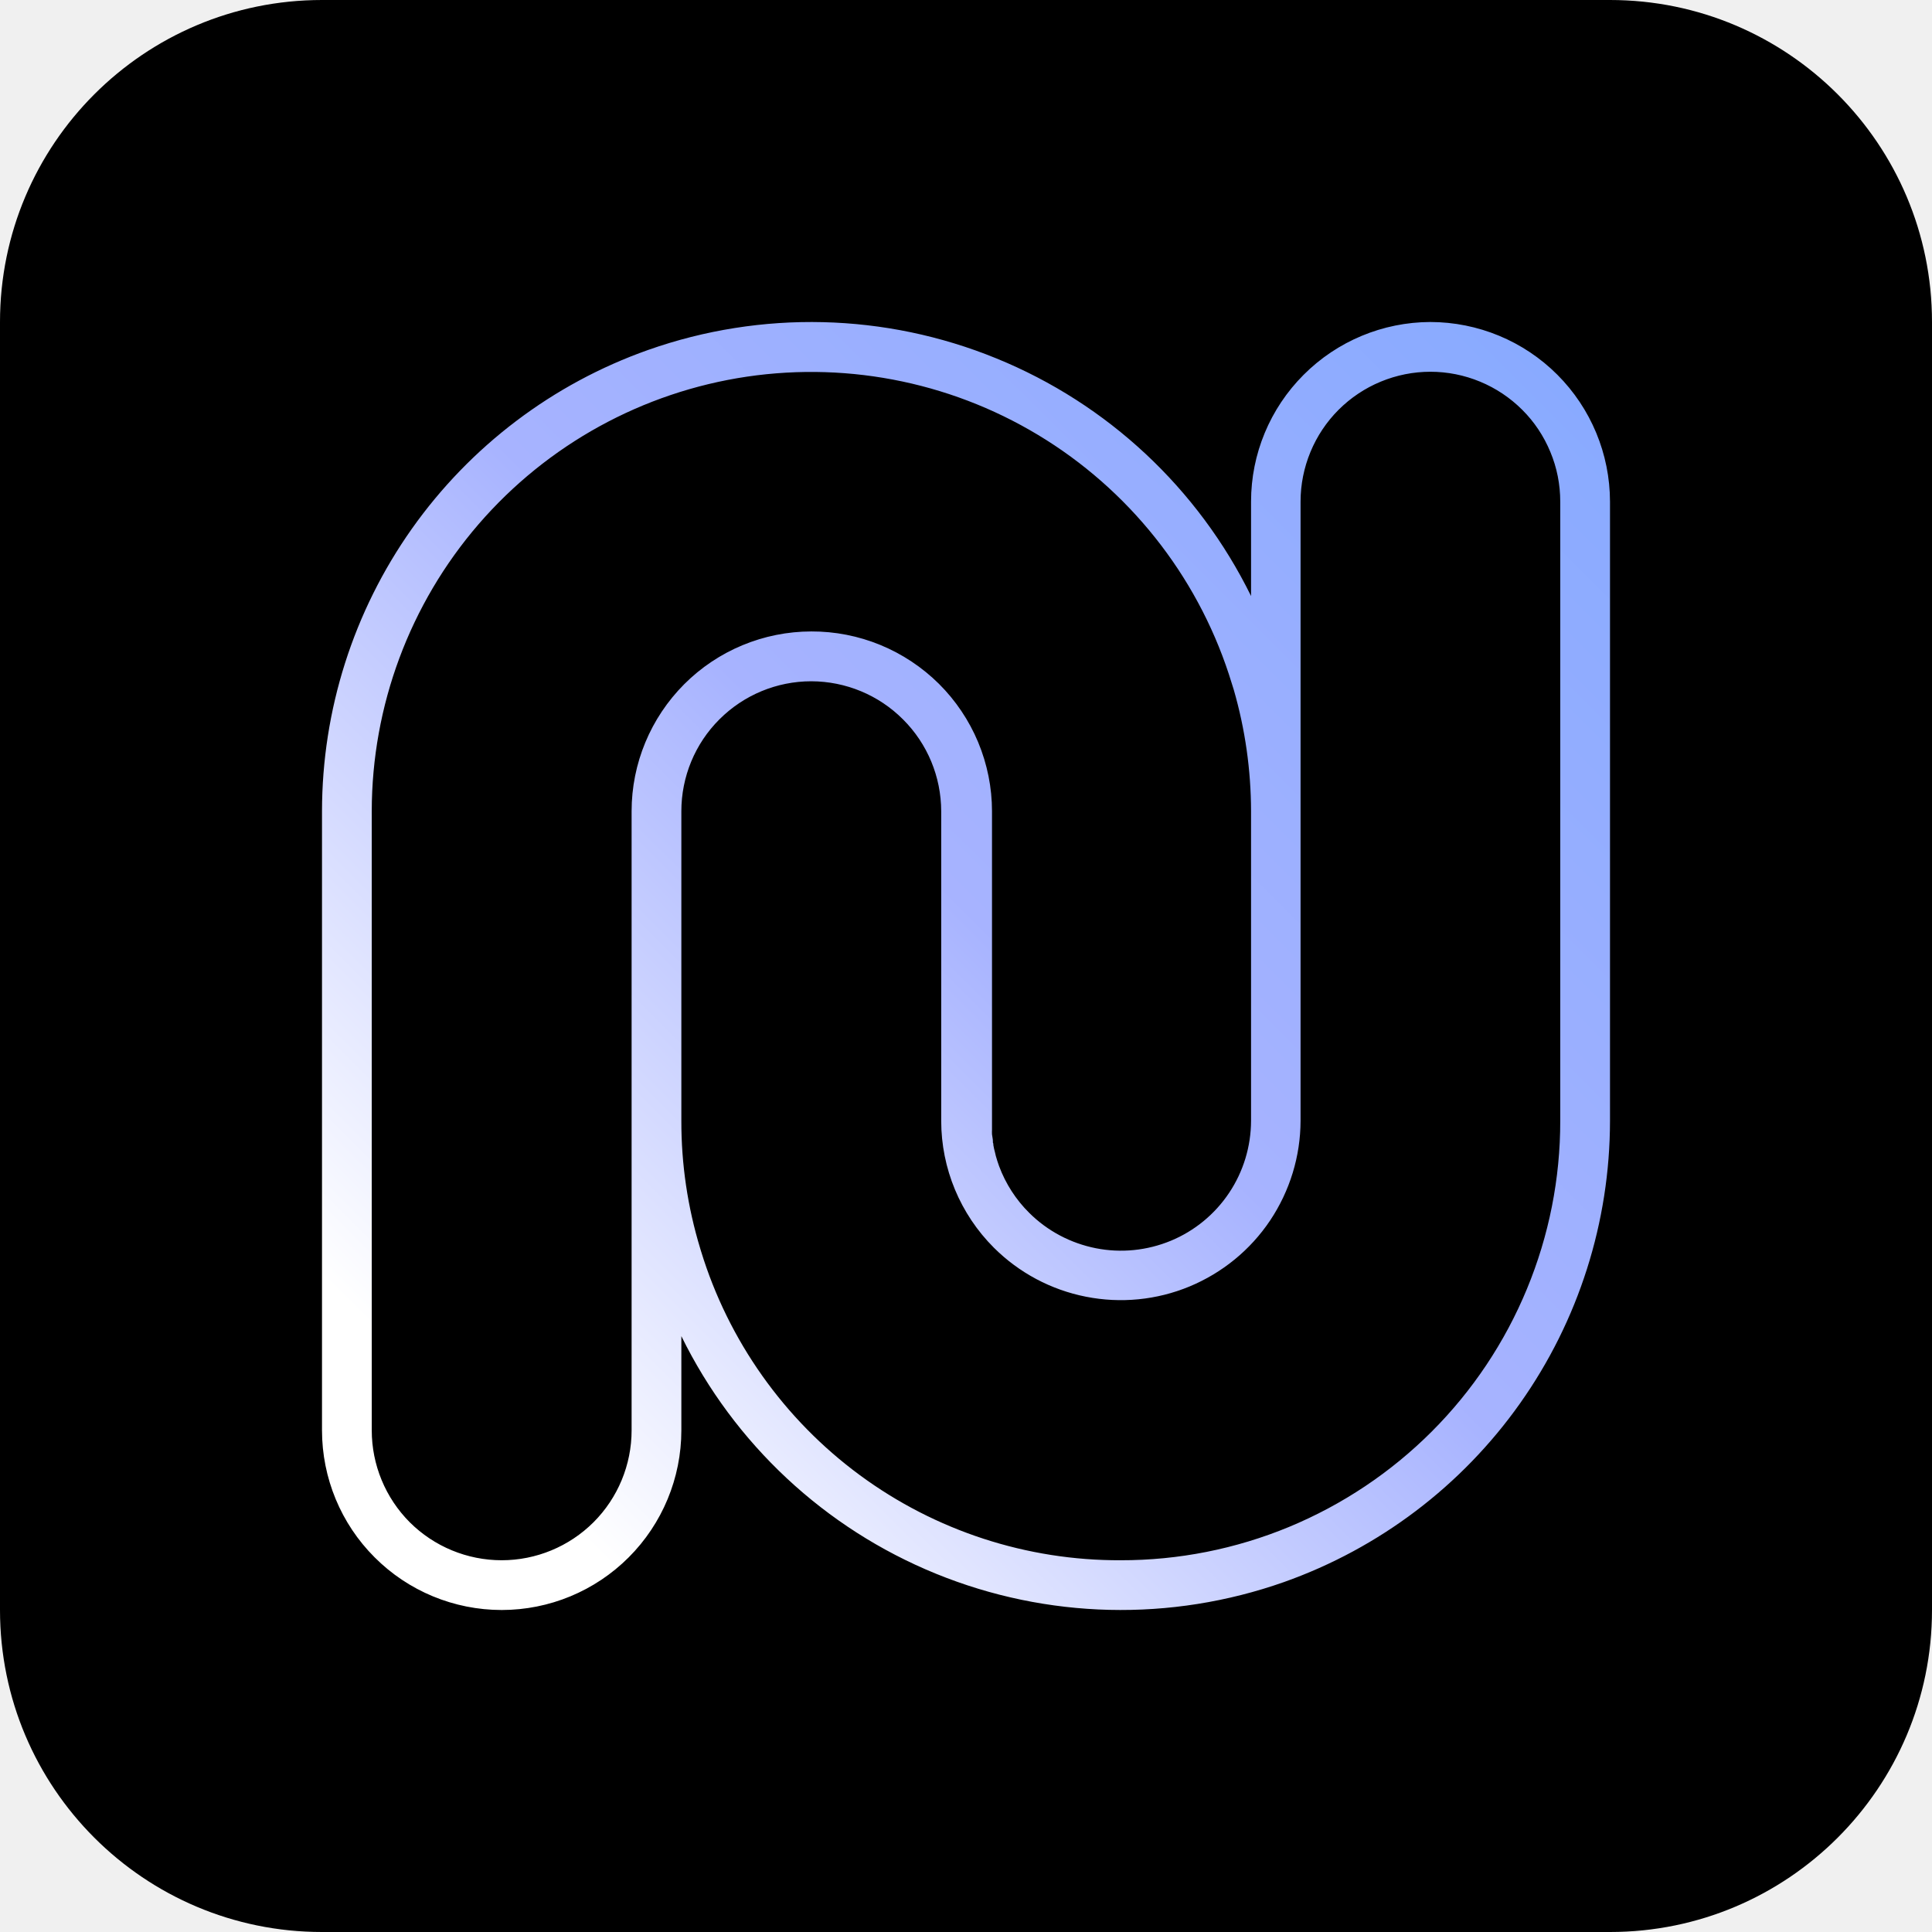
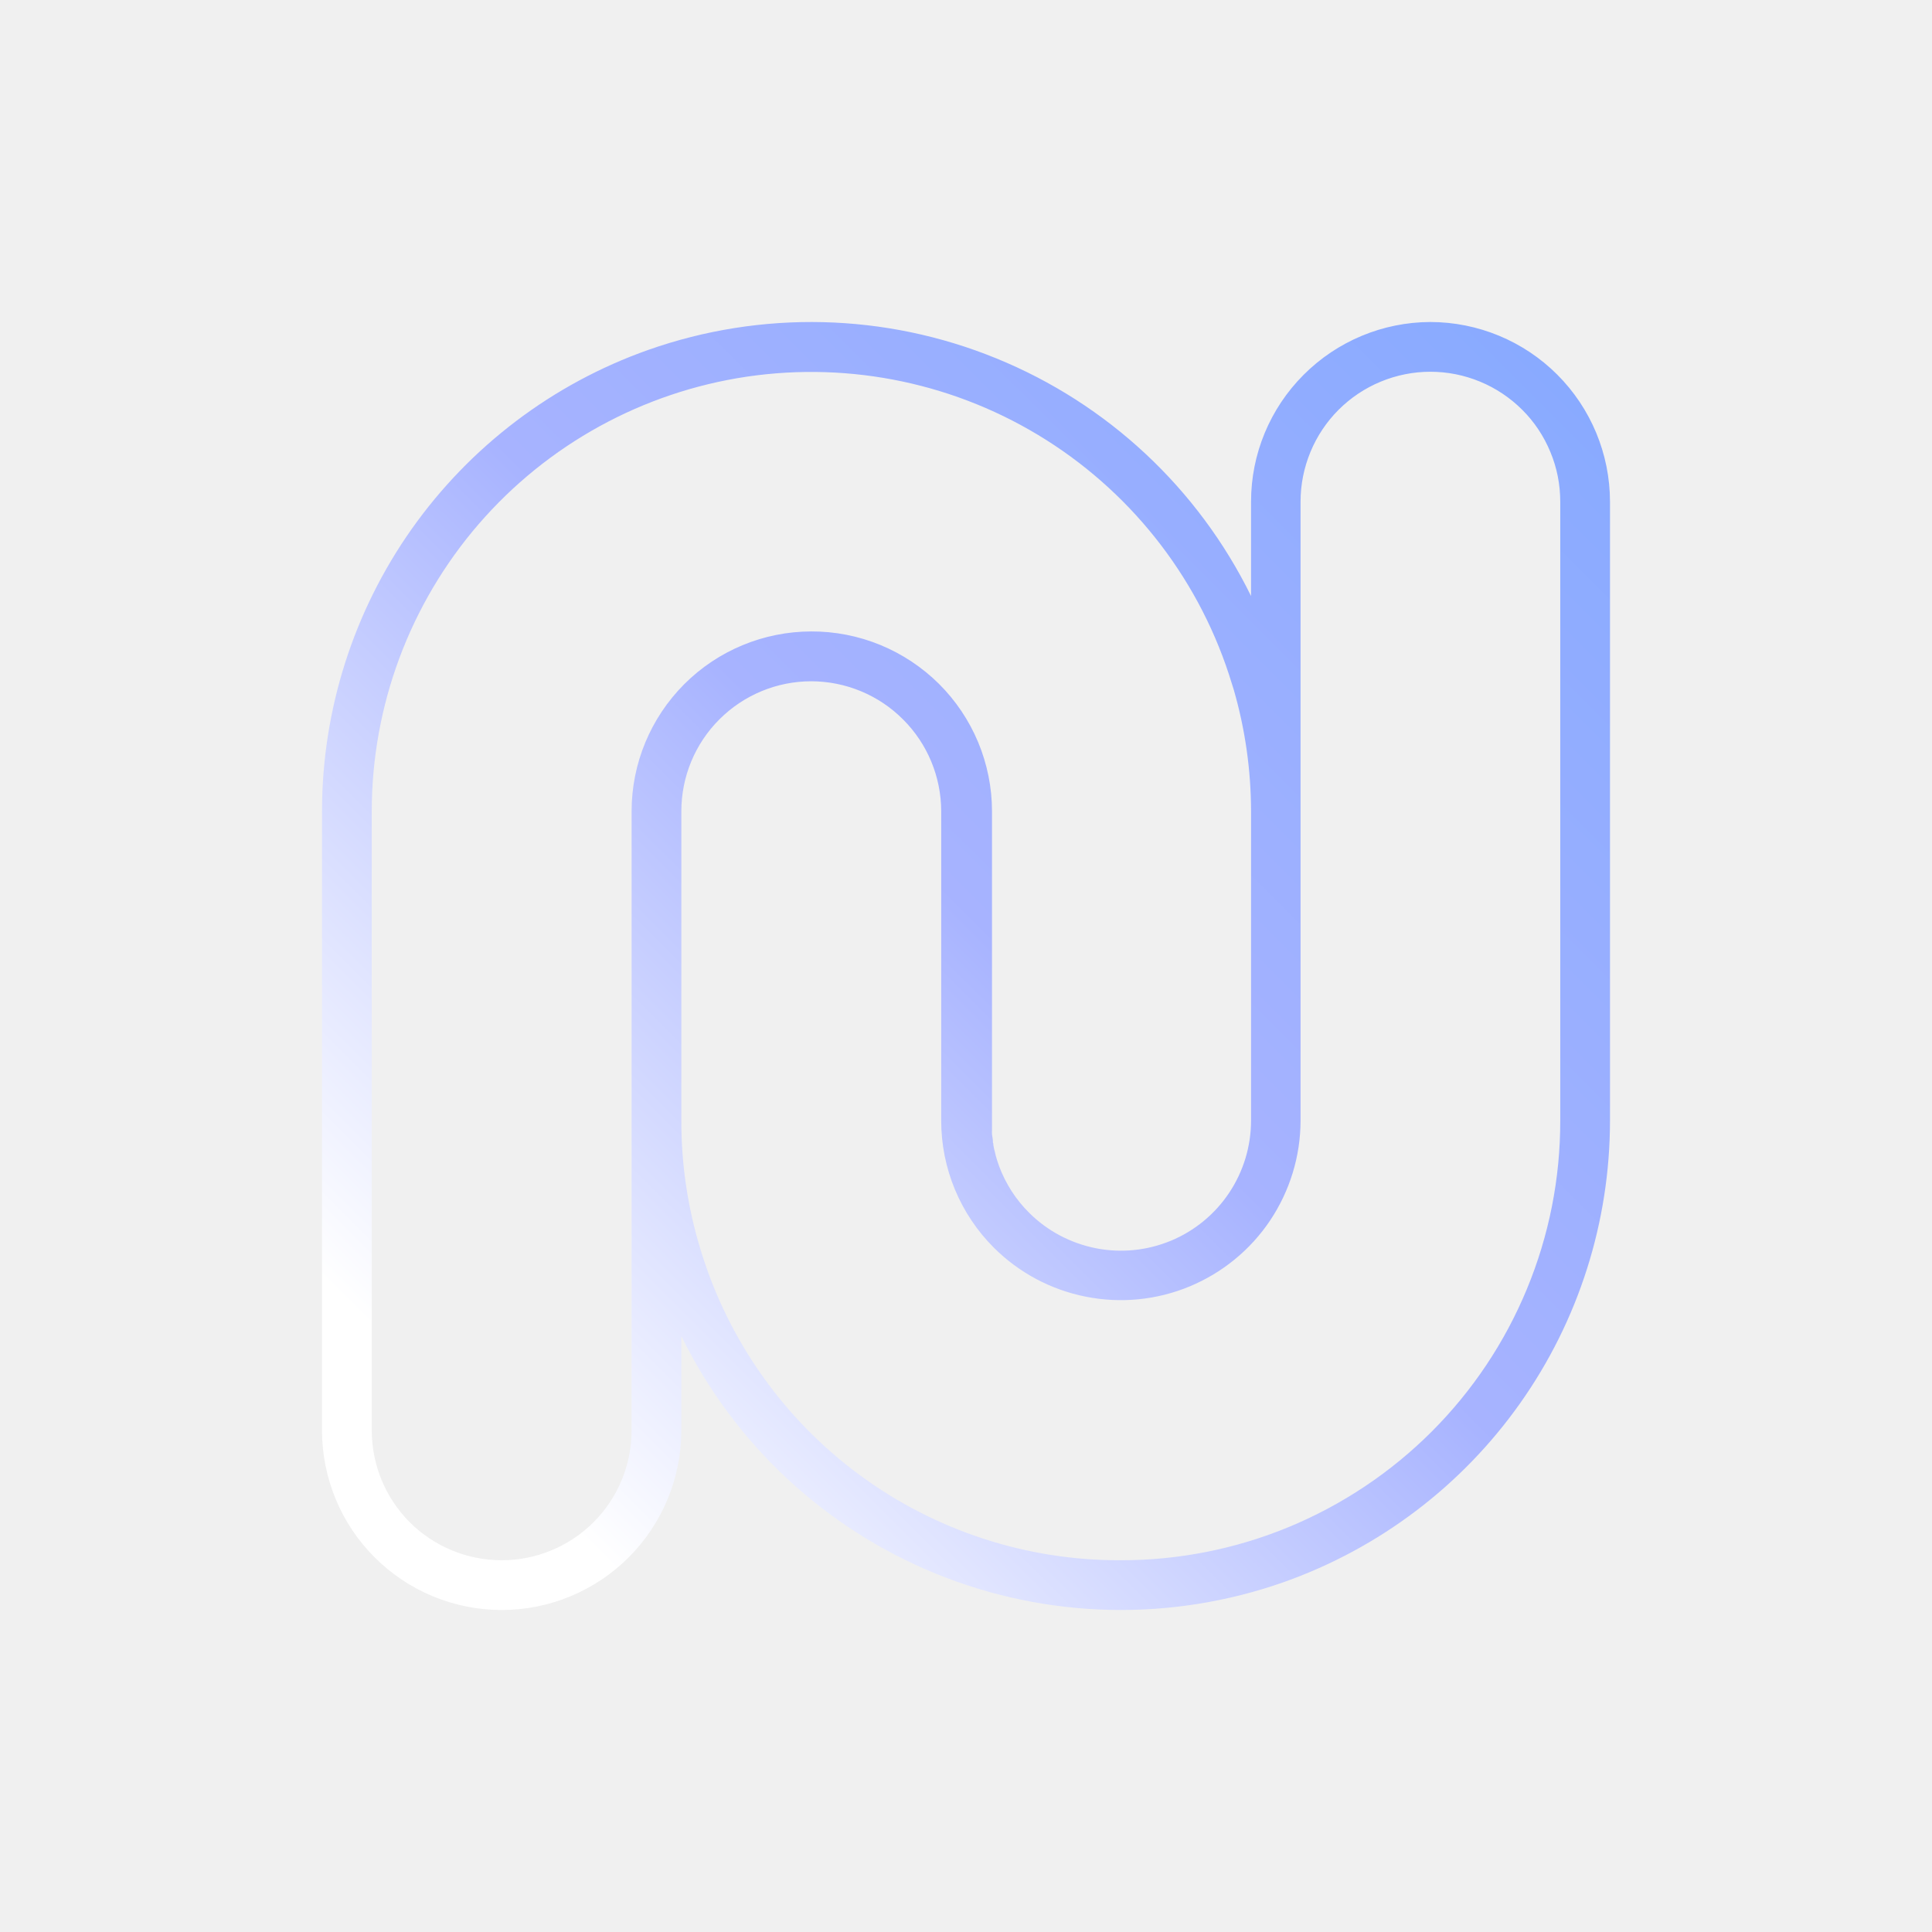
<svg xmlns="http://www.w3.org/2000/svg" width="24" height="24" viewBox="0 0 24 24" fill="none">
  <g clip-path="url(#clip0_3627_2396)">
-     <rect width="24" height="24" rx="4" fill="black" />
    <g clip-path="url(#clip1_3627_2396)">
      <path d="M17.768 4C17.177 4.002 16.611 4.238 16.194 4.656C15.776 5.074 15.541 5.64 15.541 6.231V7.404C14.883 6.066 13.758 5.015 12.377 4.452C10.997 3.888 9.458 3.851 8.052 4.347C6.867 4.766 5.842 5.543 5.116 6.569C4.391 7.595 4.001 8.82 4 10.077V17.768C4 18.36 4.235 18.928 4.654 19.346C5.072 19.765 5.64 20 6.232 20C6.824 20 7.391 19.765 7.81 19.346C8.228 18.928 8.464 18.36 8.464 17.768V16.598C9.121 17.936 10.246 18.986 11.626 19.549C13.006 20.112 14.544 20.149 15.95 19.653C17.134 19.233 18.159 18.457 18.884 17.431C19.609 16.406 19.999 15.181 20 13.924V6.231C19.999 5.64 19.764 5.073 19.345 4.654C18.927 4.236 18.36 4.001 17.768 4ZM13.923 19.382C12.757 19.387 11.619 19.016 10.68 18.324C9.741 17.632 9.049 16.656 8.708 15.541L8.698 15.508C8.542 14.995 8.463 14.461 8.464 13.924V10.077C8.464 9.649 8.634 9.238 8.937 8.936C9.24 8.633 9.65 8.463 10.078 8.463C10.506 8.464 10.916 8.634 11.218 8.937C11.521 9.239 11.691 9.649 11.692 10.077V13.923C11.692 14.514 11.928 15.082 12.347 15.5C12.659 15.811 13.057 16.023 13.489 16.108C13.921 16.194 14.37 16.15 14.777 15.981C15.184 15.812 15.533 15.527 15.778 15.161C16.023 14.794 16.155 14.364 16.156 13.923V6.231C16.156 6.019 16.198 5.81 16.279 5.614C16.36 5.418 16.479 5.24 16.628 5.091C16.778 4.941 16.956 4.822 17.152 4.741C17.348 4.66 17.557 4.618 17.769 4.618C17.981 4.618 18.191 4.66 18.386 4.741C18.582 4.822 18.76 4.941 18.91 5.091C19.06 5.24 19.178 5.418 19.259 5.614C19.341 5.81 19.382 6.019 19.382 6.231V13.923C19.383 14.64 19.242 15.35 18.968 16.012C18.694 16.675 18.292 17.277 17.785 17.784C17.278 18.291 16.676 18.693 16.013 18.968C15.351 19.242 14.64 19.383 13.923 19.382ZM15.541 13.923C15.54 14.242 15.446 14.553 15.268 14.819C15.091 15.084 14.839 15.291 14.545 15.413C14.25 15.535 13.926 15.568 13.613 15.506C13.3 15.444 13.012 15.292 12.786 15.067C12.62 14.903 12.492 14.704 12.411 14.486C12.396 14.447 12.383 14.402 12.37 14.358L12.365 14.336L12.36 14.315C12.352 14.286 12.345 14.257 12.34 14.226C12.34 14.216 12.34 14.204 12.334 14.193V14.175C12.334 14.148 12.326 14.12 12.323 14.092C12.321 14.064 12.323 14.058 12.323 14.036C12.323 14.013 12.323 13.98 12.323 13.953V10.077C12.323 9.783 12.264 9.492 12.151 9.22C12.038 8.949 11.872 8.702 11.664 8.495C11.455 8.288 11.208 8.124 10.936 8.012C10.664 7.9 10.372 7.843 10.078 7.844C9.486 7.845 8.919 8.08 8.5 8.499C8.082 8.918 7.846 9.485 7.846 10.077V17.768C7.846 18.196 7.676 18.607 7.373 18.91C7.07 19.212 6.66 19.382 6.232 19.382C5.804 19.382 5.393 19.212 5.09 18.91C4.788 18.607 4.618 18.196 4.618 17.768V10.077C4.619 8.768 5.09 7.503 5.945 6.512C6.8 5.522 7.983 4.871 9.278 4.679C10.573 4.488 11.893 4.767 12.999 5.467C14.105 6.167 14.923 7.241 15.303 8.494L15.326 8.567C15.468 9.058 15.54 9.566 15.541 10.077V13.923Z" fill="url(#paint0_linear_3627_2396)" />
    </g>
  </g>
  <defs>
    <linearGradient id="paint0_linear_3627_2396" x1="5.097" y1="18.88" x2="24.164" y2="-0.215" gradientUnits="userSpaceOnUse">
      <stop offset="0.05" stop-color="white" />
      <stop offset="0.38" stop-color="#A7B3FF" />
      <stop offset="1" stop-color="#74A4FF" />
    </linearGradient>
    <clipPath id="clip0_3627_2396">
      <rect width="24" height="24" fill="white" />
    </clipPath>
    <clipPath id="clip1_3627_2396">
      <rect width="16" height="16" fill="white" transform="translate(4 4)" />
    </clipPath>
  </defs>
</svg>
